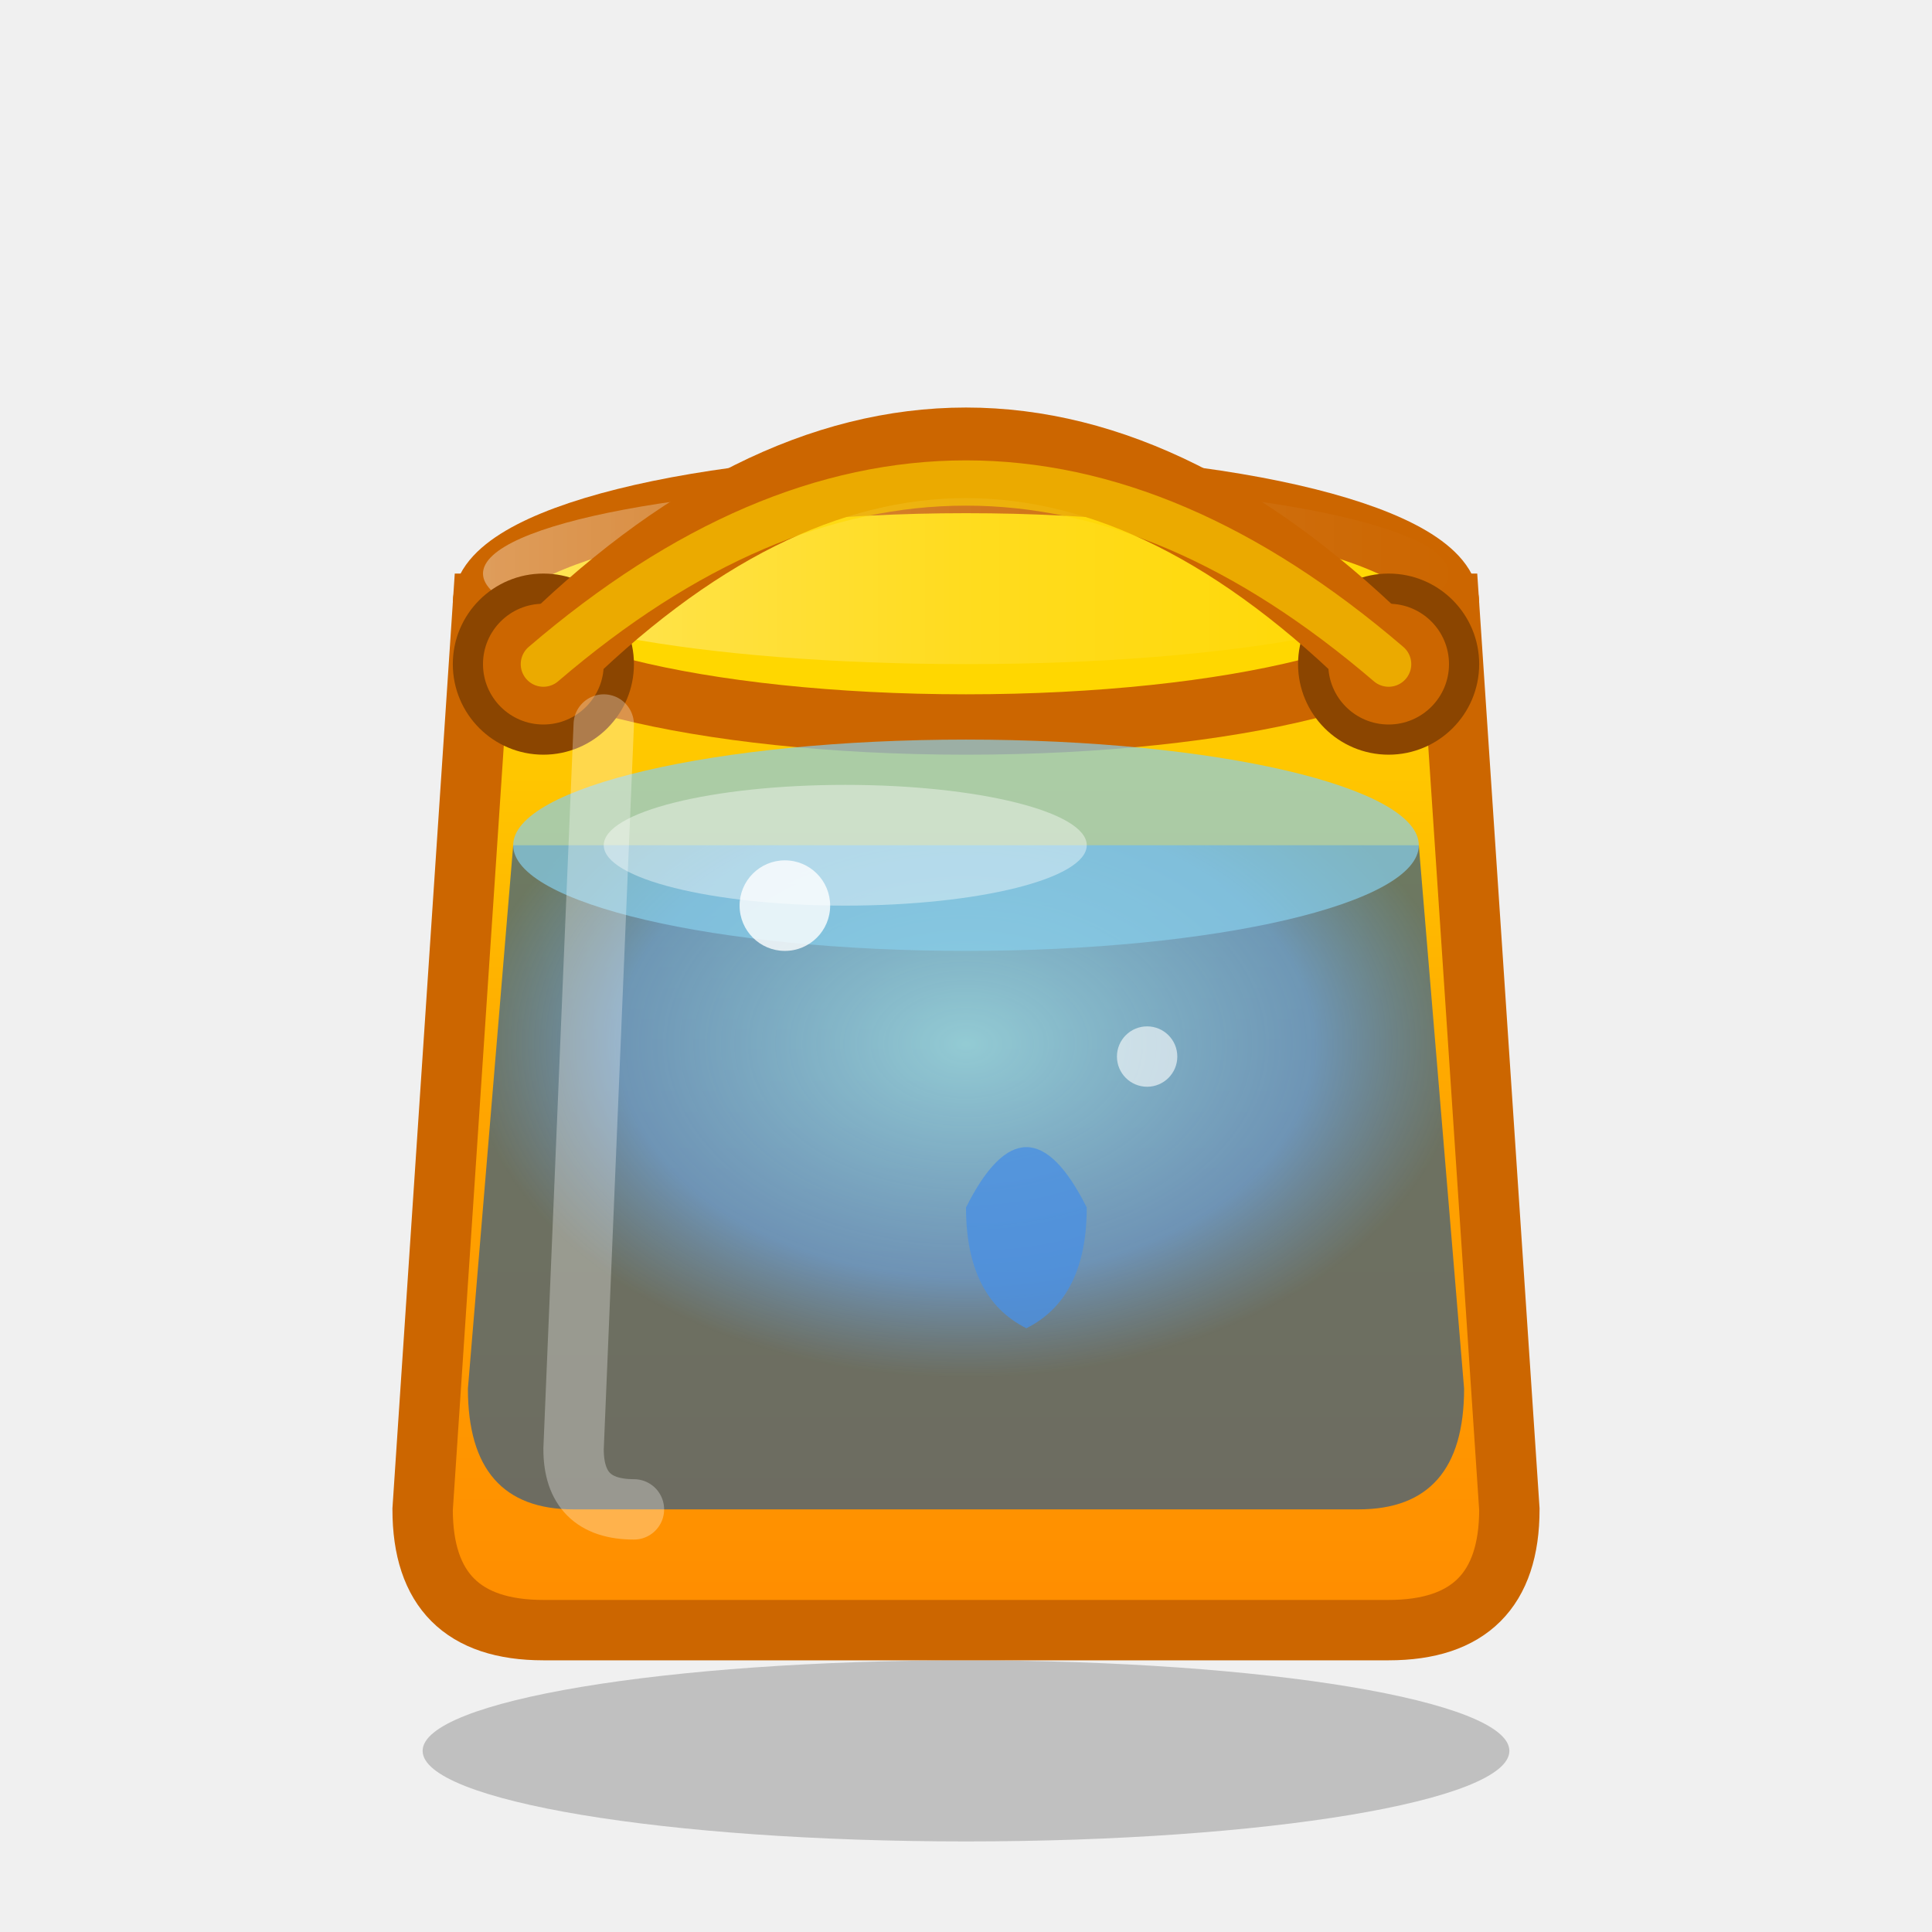
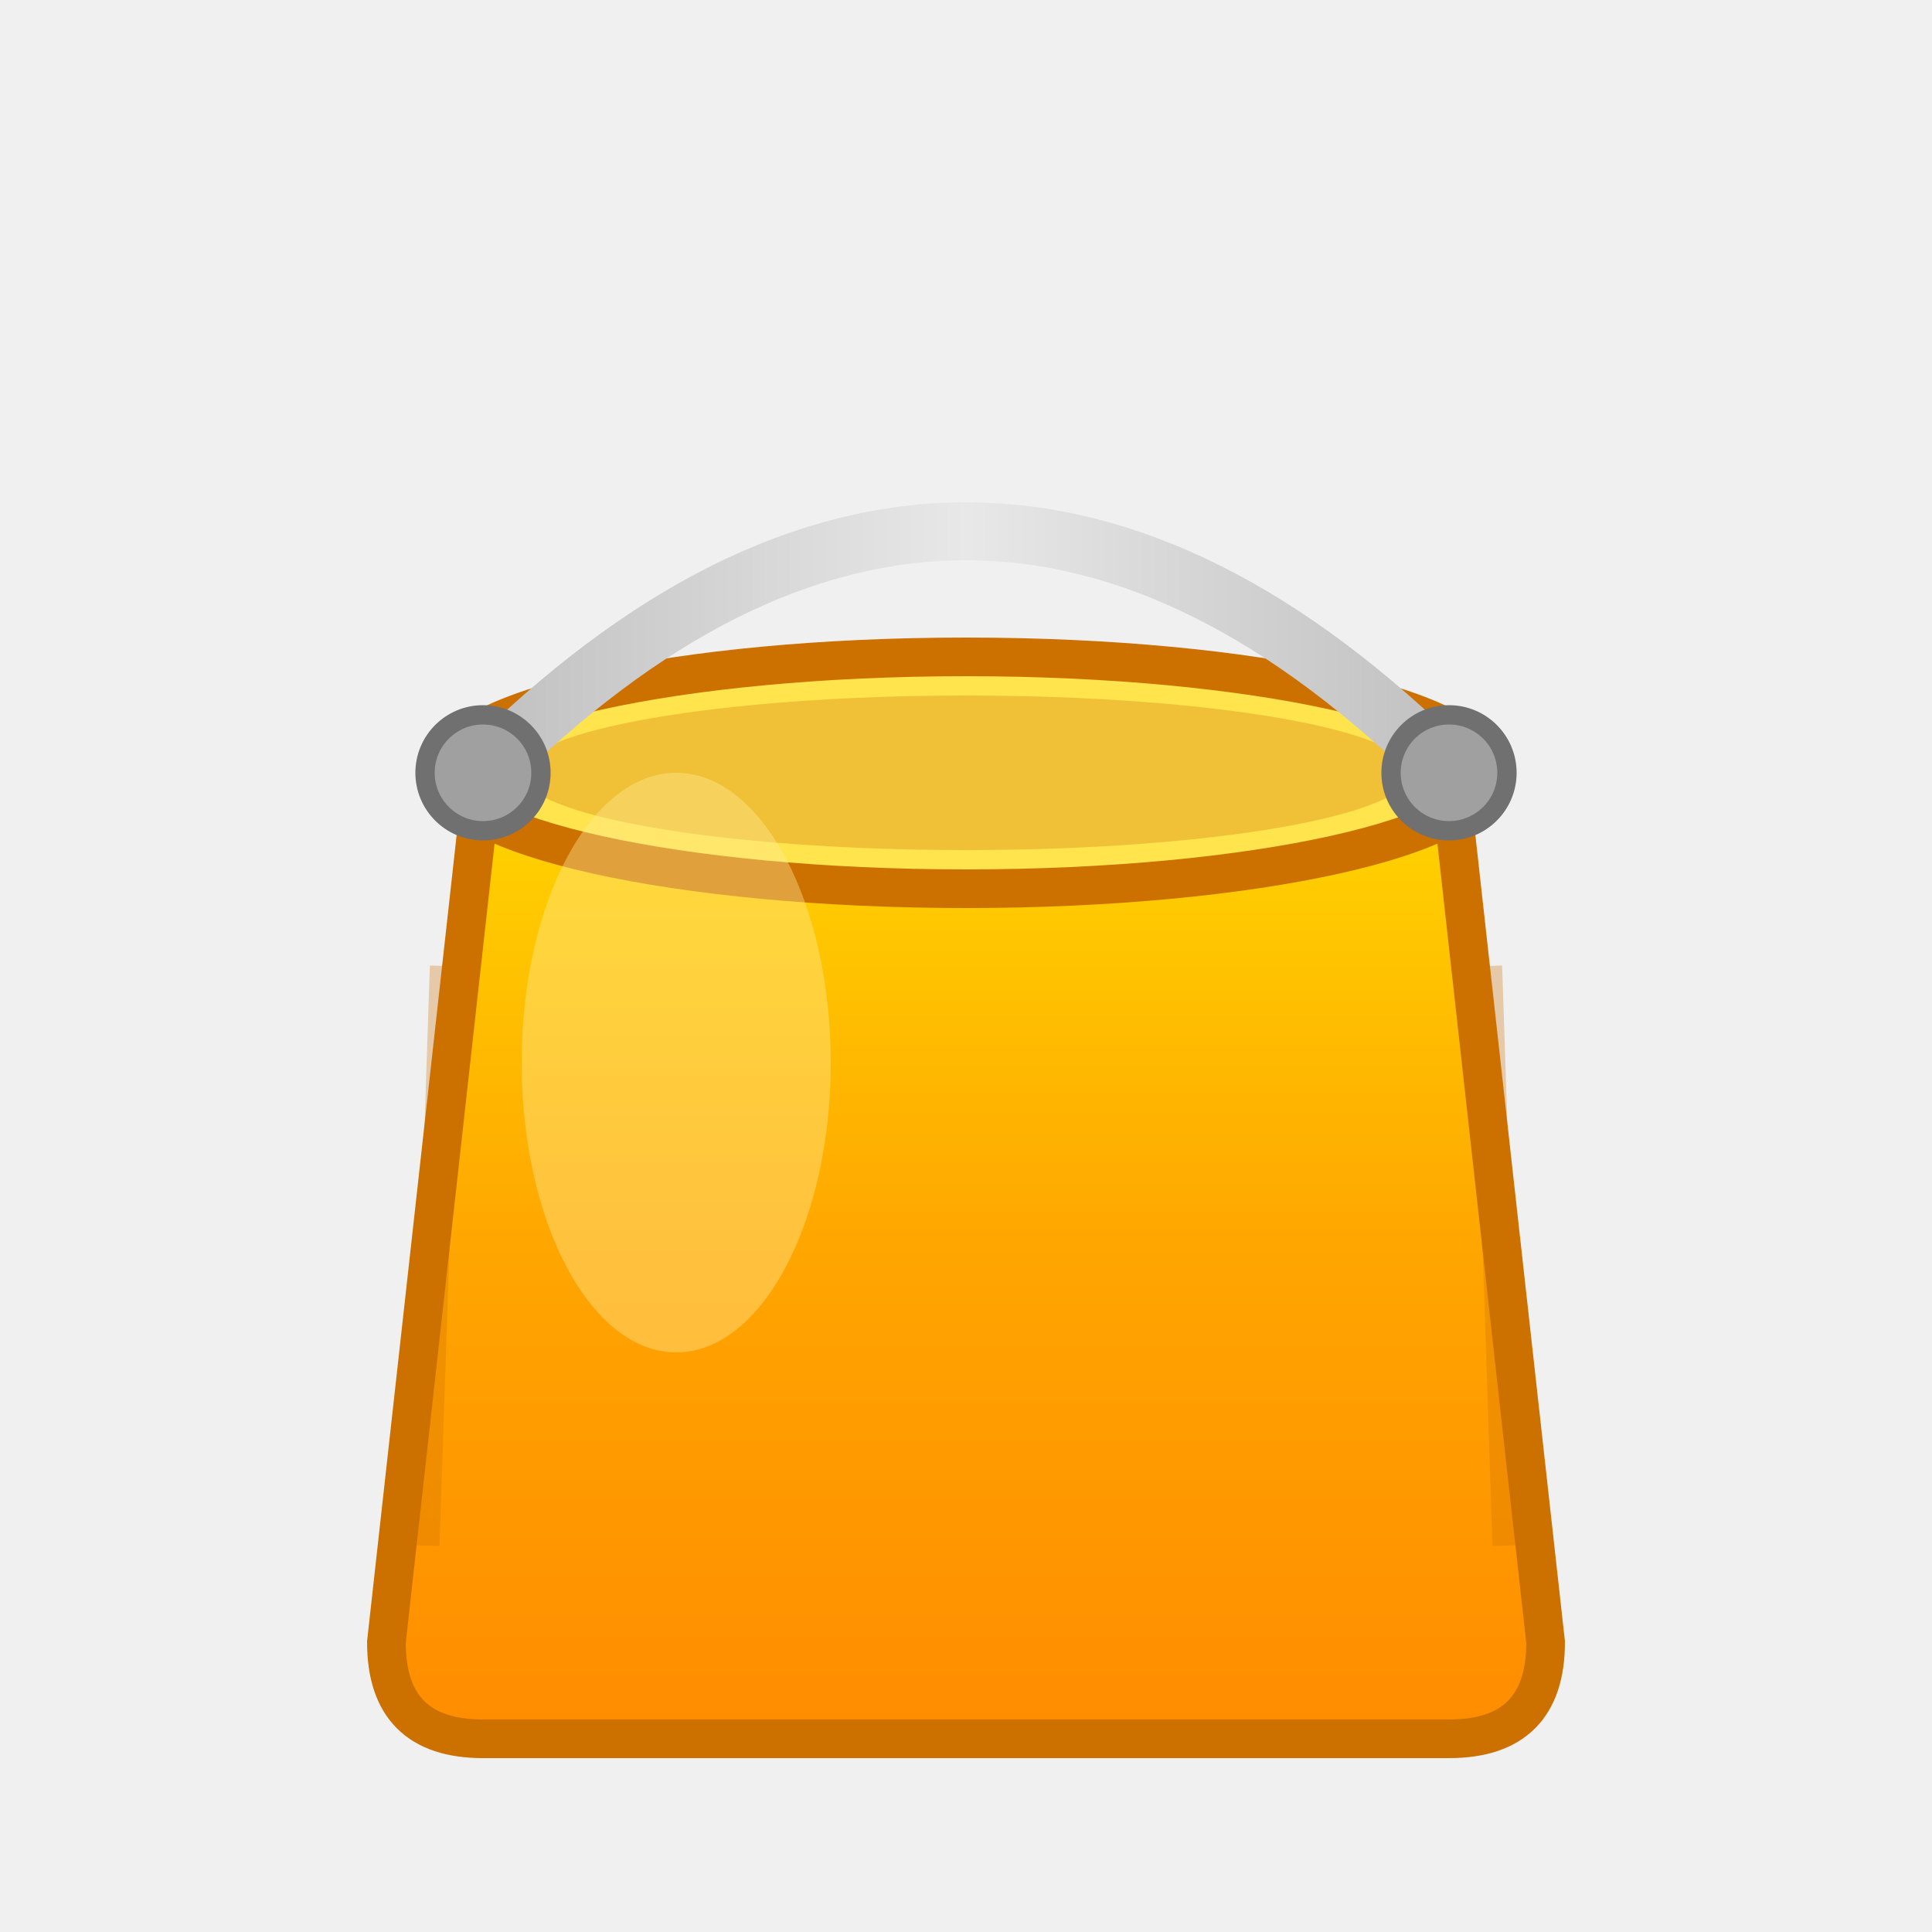
- <svg xmlns="http://www.w3.org/2000/svg" width="64" height="64" viewBox="0 0 64 64" fill="none">
-   <ellipse cx="32" cy="58" rx="18" ry="3" fill="black" opacity="0.2" />
+ <svg xmlns="http://www.w3.org/2000/svg" viewBox="0 0 100 100">
  <defs>
-     <linearGradient id="bucketGradient" x1="0%" y1="0%" x2="0%" y2="100%">
+     <linearGradient id="bucketGrad" x1="0%" y1="0%" x2="0%" y2="100%">
      <stop offset="0%" style="stop-color:#FFD700;stop-opacity:1" />
      <stop offset="50%" style="stop-color:#FFA500;stop-opacity:1" />
      <stop offset="100%" style="stop-color:#FF8C00;stop-opacity:1" />
    </linearGradient>
-     <linearGradient id="bucketHighlight" x1="0%" y1="0%" x2="100%" y2="0%">
-       <stop offset="0%" style="stop-color:#FFFFFF;stop-opacity:0.6" />
-       <stop offset="50%" style="stop-color:#FFFFFF;stop-opacity:0.2" />
-       <stop offset="100%" style="stop-color:#FFFFFF;stop-opacity:0" />
+     <linearGradient id="handleGrad" x1="0%" y1="0%" x2="100%" y2="0%">
+       <stop offset="0%" style="stop-color:#C0C0C0;stop-opacity:1" />
+       <stop offset="50%" style="stop-color:#E8E8E8;stop-opacity:1" />
+       <stop offset="100%" style="stop-color:#C0C0C0;stop-opacity:1" />
    </linearGradient>
-     <radialGradient id="waterGradient" cx="50%" cy="30%">
-       <stop offset="0%" style="stop-color:#87CEEB;stop-opacity:0.9" />
-       <stop offset="70%" style="stop-color:#4A90E2;stop-opacity:0.8" />
-       <stop offset="100%" style="stop-color:#2E5C8A;stop-opacity:0.7" />
-     </radialGradient>
  </defs>
-   <path d="M 16 20 L 14 50 Q 14 54 18 54 L 46 54 Q 50 54 50 50 L 48 20 Z" fill="url(#bucketGradient)" stroke="#CC6600" stroke-width="2" />
-   <ellipse cx="32" cy="20" rx="16" ry="4" fill="#FFD700" stroke="#CC6600" stroke-width="2" />
-   <ellipse cx="32" cy="19" rx="16" ry="3" fill="url(#bucketHighlight)" opacity="0.6" />
-   <path d="M 17 28 L 15.5 46 Q 15.5 50 19 50 L 45 50 Q 48.5 50 48.5 46 L 47 28 Z" fill="url(#waterGradient)" />
-   <ellipse cx="32" cy="28" rx="15" ry="3.5" fill="#87CEEB" opacity="0.7" />
-   <ellipse cx="28" cy="28" rx="8" ry="2" fill="white" opacity="0.4" />
-   <circle cx="18" cy="22" r="2.5" fill="#CC6600" stroke="#8B4500" stroke-width="1" />
-   <circle cx="46" cy="22" r="2.5" fill="#CC6600" stroke="#8B4500" stroke-width="1" />
-   <path d="M 18 22 Q 32 8 46 22" fill="none" stroke="#CC6600" stroke-width="3" stroke-linecap="round" />
-   <path d="M 18 22 Q 32 10 46 22" fill="none" stroke="#FFD700" stroke-width="1.5" stroke-linecap="round" opacity="0.6" />
-   <path d="M 20 24 L 19 48 Q 19 50 21 50" fill="none" stroke="white" stroke-width="2" opacity="0.3" stroke-linecap="round" />
-   <circle cx="26" cy="30" r="1.5" fill="white" opacity="0.8">
-     <animate attributeName="opacity" values="0.8;0.3;0.8" dur="2s" repeatCount="indefinite" />
-   </circle>
-   <circle cx="38" cy="35" r="1" fill="white" opacity="0.6">
-     <animate attributeName="opacity" values="0.6;0.2;0.6" dur="1.5s" repeatCount="indefinite" />
-   </circle>
-   <g transform="translate(30, 40)">
-     <path d="M 2 0 Q 4 -4 6 0 Q 6 3 4 4 Q 2 3 2 0 Z" fill="#4A90E2" opacity="0.8">
-       <animateTransform attributeName="transform" type="translate" values="0,0; 0,-2; 0,0" dur="1s" repeatCount="indefinite" />
-     </path>
-   </g>
+   <path d="M 25 40 L 20 85 Q 20 90 25 90 L 75 90 Q 80 90 80 85 L 75 40 Z" fill="url(#bucketGrad)" stroke="#CC7000" stroke-width="2" />
+   <ellipse cx="50" cy="40" rx="27" ry="6" fill="#FFE44D" stroke="#CC7000" stroke-width="2" />
+   <ellipse cx="50" cy="40" rx="23" ry="4" fill="#CC7000" opacity="0.3" />
+   <path d="M 25 40 Q 50 15 75 40" fill="none" stroke="url(#handleGrad)" stroke-width="3" stroke-linecap="round" />
+   <circle cx="25" cy="40" r="3" fill="#A0A0A0" stroke="#707070" stroke-width="1" />
+   <circle cx="75" cy="40" r="3" fill="#A0A0A0" stroke="#707070" stroke-width="1" />
+   <ellipse cx="35" cy="55" rx="8" ry="15" fill="#FFEB99" opacity="0.4" />
+   <path d="M 23 50 L 22 80" stroke="#CC7000" stroke-width="1.5" opacity="0.3" />
+   <path d="M 77 50 L 78 80" stroke="#CC7000" stroke-width="1.5" opacity="0.3" />
</svg>
